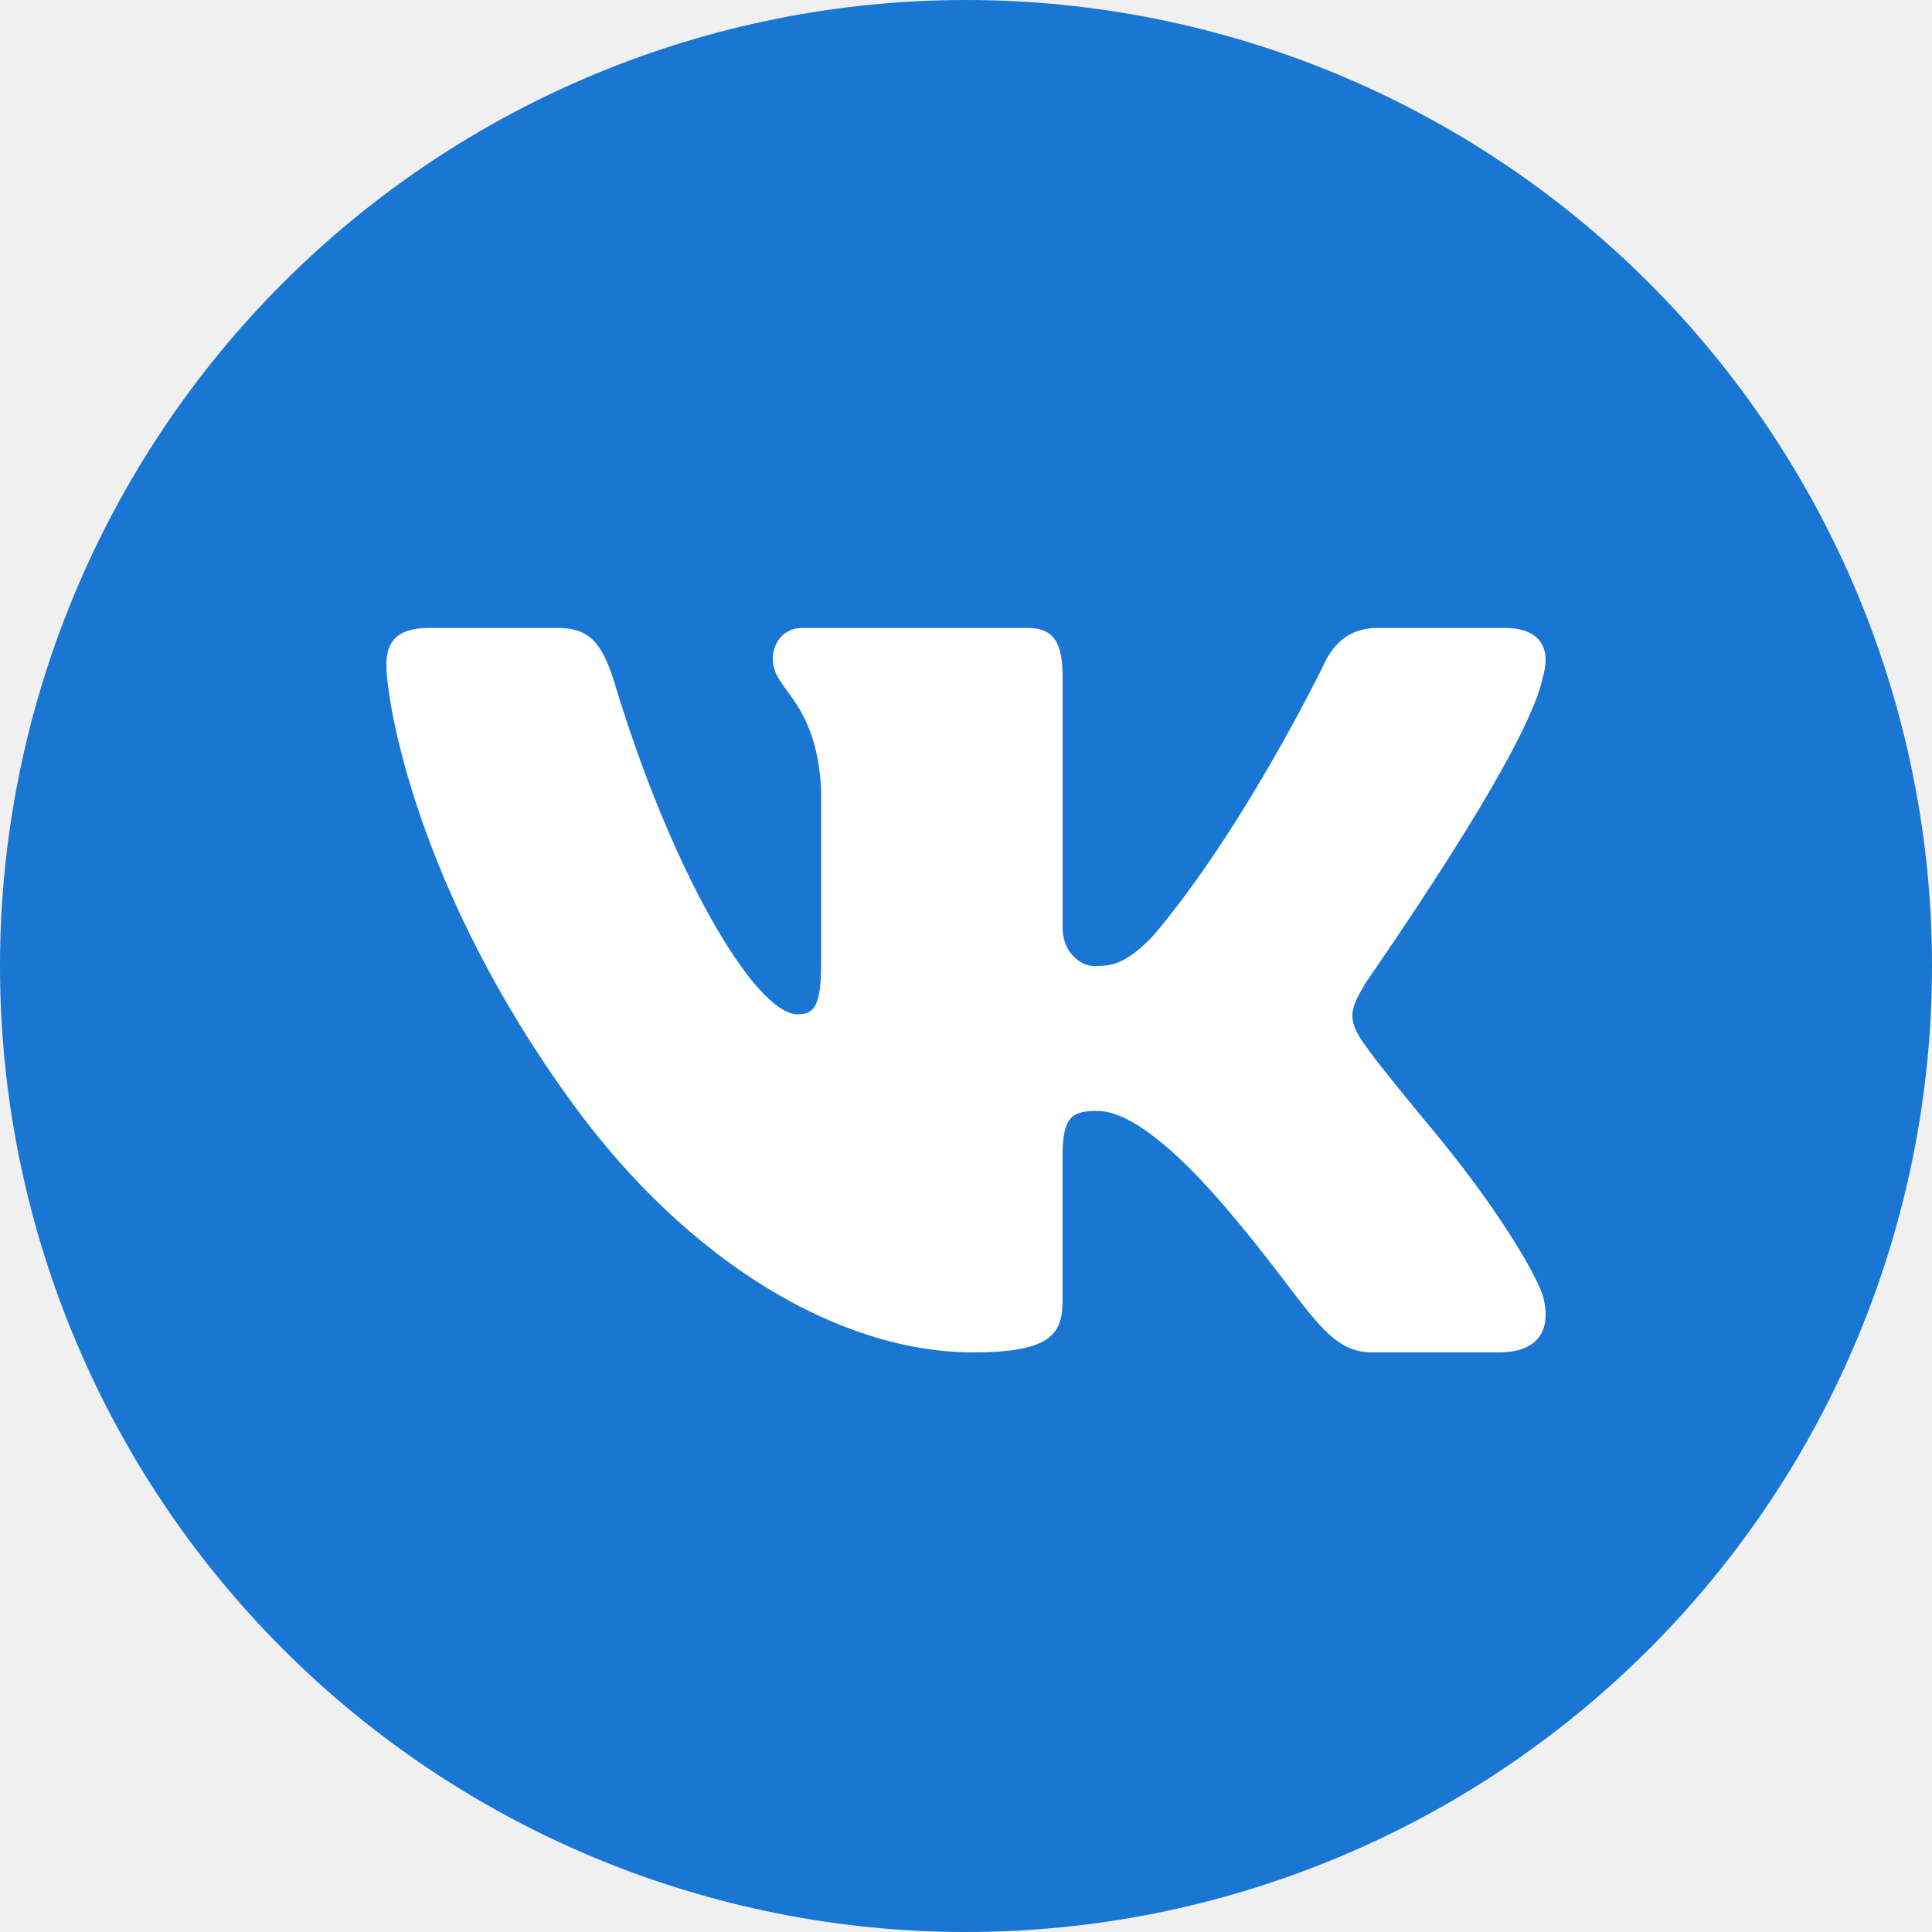
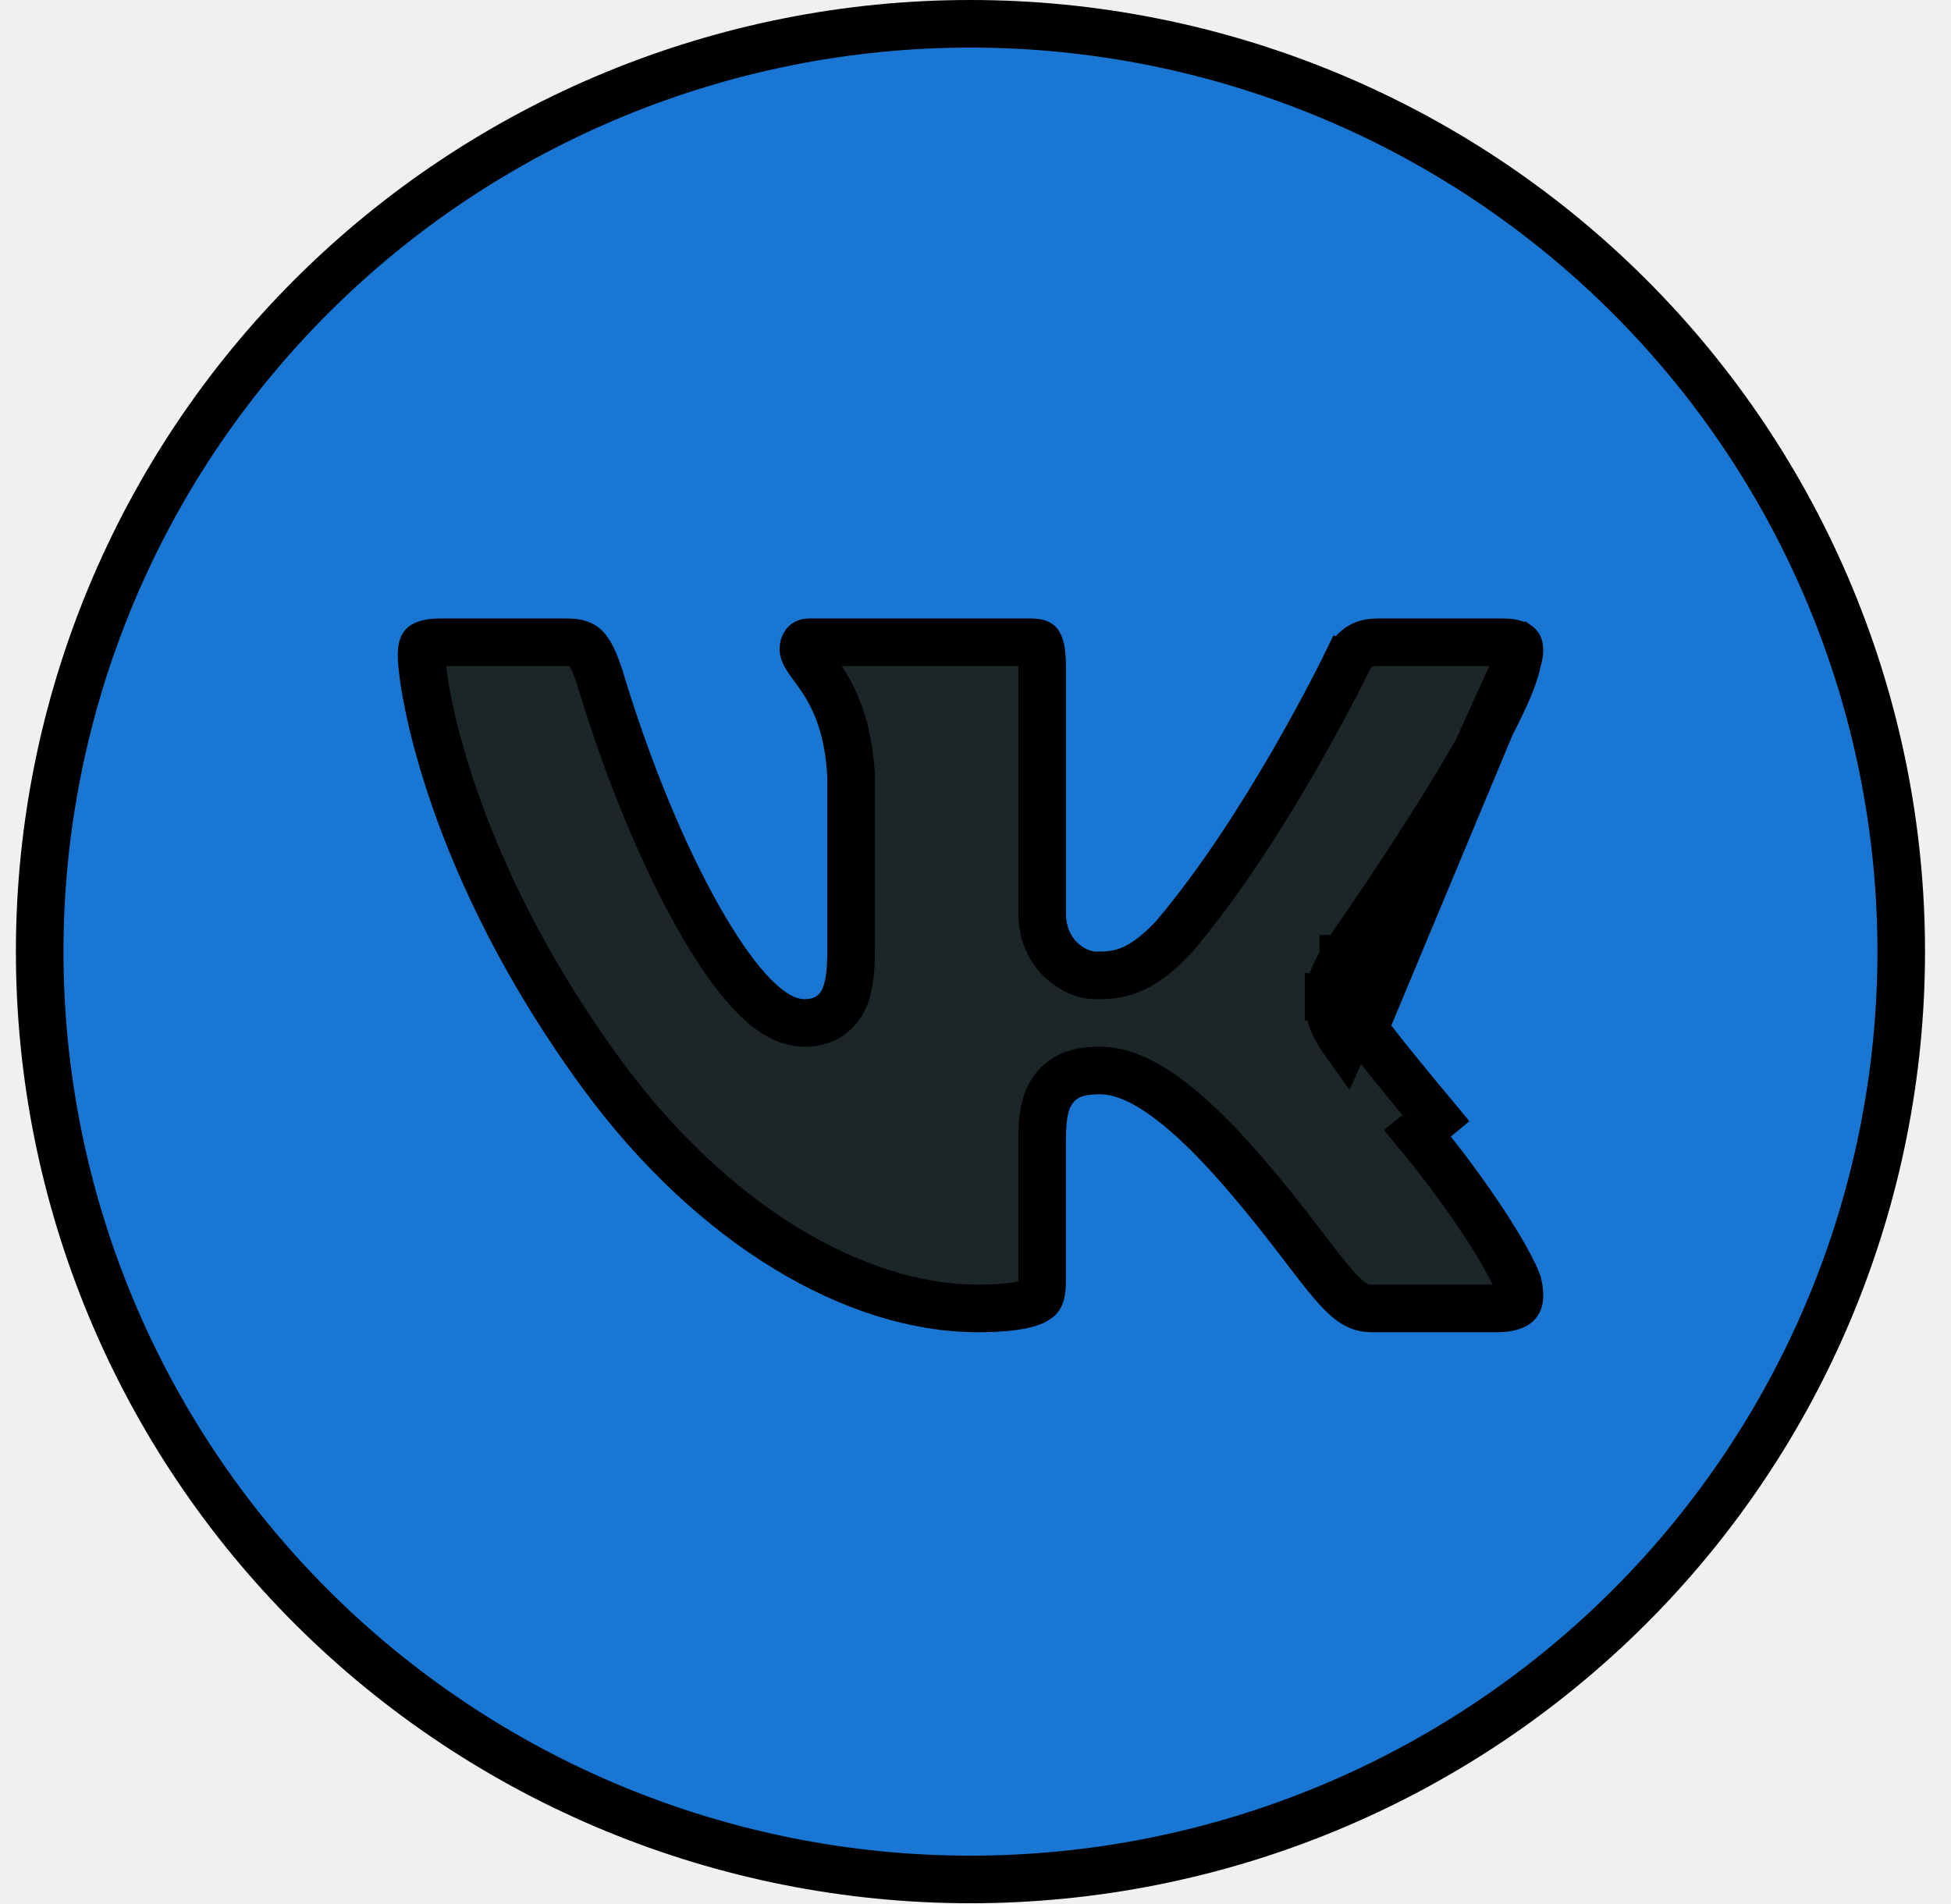
- <svg xmlns="http://www.w3.org/2000/svg" width="40" height="40" viewBox="0 0 40 40" fill="none">
-   <path d="M20 0C14.696 0 9.609 2.107 5.858 5.858C2.107 9.609 0 14.696 0 20C0 25.304 2.107 30.391 5.858 34.142C9.609 37.893 14.696 40 20 40C25.304 40 30.391 37.893 34.142 34.142C37.893 30.391 40 25.304 40 20C40 14.696 37.893 9.609 34.142 5.858C30.391 2.107 25.304 0 20 0Z" fill="#1976D2" />
-   <path d="M31.937 14.041C31.983 13.89 32.005 13.75 31.999 13.625C31.984 13.263 31.735 13 31.149 13H28.531C27.87 13 27.565 13.4 27.387 13.801C27.387 13.801 25.755 17.16 23.874 19.375C23.264 20.016 22.954 20 22.624 20C22.447 20 22 19.786 22 19.199V14.014C22 13.32 21.827 13 21.268 13H16.619C16.212 13 16 13.32 16 13.641C16 14.308 16.898 14.468 17 16.337V19.96C17 20.84 16.847 21 16.517 21C15.627 21 13.875 18 12.702 14.068C12.448 13.294 12.194 13 11.533 13H8.89C8.127 13 8 13.374 8 13.774C8 14.495 8.6 18.393 11.875 22.875C14.25 26.125 17.379 28 20.149 28C21.827 28 21.999 27.573 21.999 26.906V23.934C22 23.133 22.183 23 22.717 23C23.098 23 23.875 23.25 25.375 25C27.105 27.018 27.419 28 28.411 28H31.029C31.637 28 31.986 27.745 32 27.25C32.003 27.124 31.985 26.983 31.944 26.826C31.75 26.25 30.86 24.842 29.75 23.5C29.135 22.757 28.528 22.021 28.249 21.621C28.062 21.36 27.991 21.176 28 21C28.009 20.815 28.105 20.639 28.249 20.393C28.223 20.393 31.607 15.642 31.937 14.041Z" fill="white" />
+ <svg xmlns="http://www.w3.org/2000/svg" width="41" height="40" viewBox="0 0 41 40" fill="none">
+   <path d="M6.562 6.212C10.23 2.555 15.206 0.5 20.394 0.5C25.582 0.5 30.557 2.555 34.225 6.212C37.893 9.869 39.954 14.829 39.954 20C39.954 25.171 37.893 30.131 34.225 33.788C30.557 37.445 25.582 39.5 20.394 39.5C15.206 39.5 10.23 37.445 6.562 33.788C2.894 30.131 0.834 25.171 0.834 20C0.834 14.829 2.894 9.869 6.562 6.212Z" fill="#1976D2" stroke="black" />
+   <path d="M31.883 13.916L31.89 13.893C31.925 13.779 31.933 13.699 31.931 13.648L31.931 13.644C31.928 13.583 31.913 13.57 31.906 13.565C31.906 13.565 31.905 13.565 31.905 13.565C31.887 13.55 31.805 13.498 31.578 13.498H28.952C28.731 13.498 28.603 13.562 28.515 13.634C28.417 13.716 28.335 13.838 28.261 14.003L28.258 14.011L28.254 14.019L27.805 13.8C28.254 14.019 28.254 14.019 28.254 14.019L28.254 14.019L28.254 14.02L28.253 14.022L28.249 14.03L28.234 14.06C28.221 14.086 28.202 14.124 28.177 14.173C28.128 14.271 28.055 14.414 27.962 14.591C27.777 14.945 27.51 15.441 27.183 16.006C26.533 17.132 25.634 18.556 24.662 19.698L24.652 19.709L24.643 19.719C24.309 20.068 24.02 20.28 23.73 20.392C23.454 20.5 23.215 20.499 23.058 20.499C23.047 20.499 23.037 20.499 23.027 20.499C22.788 20.499 22.514 20.379 22.304 20.182C22.073 19.963 21.901 19.632 21.901 19.198V14.013C21.901 13.857 21.891 13.742 21.875 13.658C21.858 13.573 21.839 13.537 21.831 13.527C21.831 13.526 21.831 13.526 21.83 13.525C21.828 13.522 21.828 13.522 21.821 13.519C21.806 13.512 21.763 13.498 21.667 13.498H17.004C16.969 13.498 16.95 13.505 16.941 13.509C16.933 13.513 16.925 13.518 16.919 13.526C16.902 13.545 16.883 13.585 16.883 13.64C16.883 13.679 16.892 13.722 16.95 13.815C16.982 13.866 17.022 13.922 17.078 13.998C17.081 14.003 17.085 14.009 17.089 14.014C17.14 14.084 17.201 14.167 17.263 14.259C17.547 14.686 17.829 15.278 17.886 16.308L17.886 16.322V16.336V19.959C17.886 20.394 17.855 20.771 17.71 21.043C17.625 21.202 17.5 21.332 17.331 21.412C17.174 21.486 17.019 21.499 16.902 21.499C16.654 21.499 16.432 21.397 16.254 21.279C16.071 21.158 15.893 20.993 15.721 20.803C15.379 20.423 15.018 19.89 14.659 19.252C13.941 17.974 13.195 16.208 12.598 14.217C12.475 13.844 12.379 13.682 12.297 13.604C12.242 13.552 12.156 13.498 11.903 13.498H9.252C9.099 13.498 9.006 13.518 8.953 13.536C8.905 13.553 8.893 13.567 8.893 13.568L8.893 13.568C8.89 13.571 8.859 13.608 8.859 13.773C8.859 14.376 9.42 18.172 12.649 22.578C14.975 25.752 17.981 27.499 20.545 27.499C21.382 27.499 21.694 27.385 21.804 27.302C21.853 27.265 21.9 27.215 21.9 26.905V23.933V23.932C21.901 23.718 21.913 23.521 21.948 23.348C21.984 23.175 22.049 22.995 22.178 22.842C22.452 22.519 22.853 22.499 23.12 22.499C23.739 22.499 24.648 22.908 26.166 24.673C26.608 25.187 26.959 25.635 27.251 26.014C27.317 26.1 27.38 26.182 27.439 26.26C27.645 26.529 27.813 26.749 27.969 26.933C28.362 27.399 28.561 27.499 28.832 27.499H31.457C31.703 27.499 31.82 27.446 31.866 27.411C31.892 27.391 31.928 27.356 31.932 27.236C31.933 27.169 31.924 27.081 31.896 26.969C31.815 26.741 31.577 26.299 31.201 25.723C30.825 25.147 30.334 24.474 29.79 23.818C29.79 23.818 29.79 23.818 29.79 23.818L30.175 23.499C29.558 22.756 28.949 22.02 28.669 21.62L31.883 13.916ZM31.883 13.916L31.879 13.938C31.812 14.258 31.573 14.796 31.208 15.469C30.851 16.125 30.404 16.857 29.963 17.547C29.524 18.235 29.094 18.875 28.776 19.343C28.656 19.52 28.552 19.671 28.469 19.793C28.442 19.832 28.417 19.869 28.394 19.902C28.349 19.968 28.312 20.022 28.287 20.06C28.275 20.078 28.263 20.097 28.253 20.112C28.249 20.118 28.24 20.133 28.231 20.151L28.23 20.151C28.23 20.152 28.228 20.155 28.227 20.158C28.098 20.377 27.936 20.654 27.92 20.974M31.883 13.916L28.261 21.909C28.052 21.617 27.903 21.319 27.92 20.974M27.92 20.974C27.92 20.974 27.92 20.973 27.92 20.973L28.419 20.999L27.92 20.974C27.92 20.974 27.92 20.974 27.92 20.974Z" fill="#1C2528" stroke="black" />
</svg>
